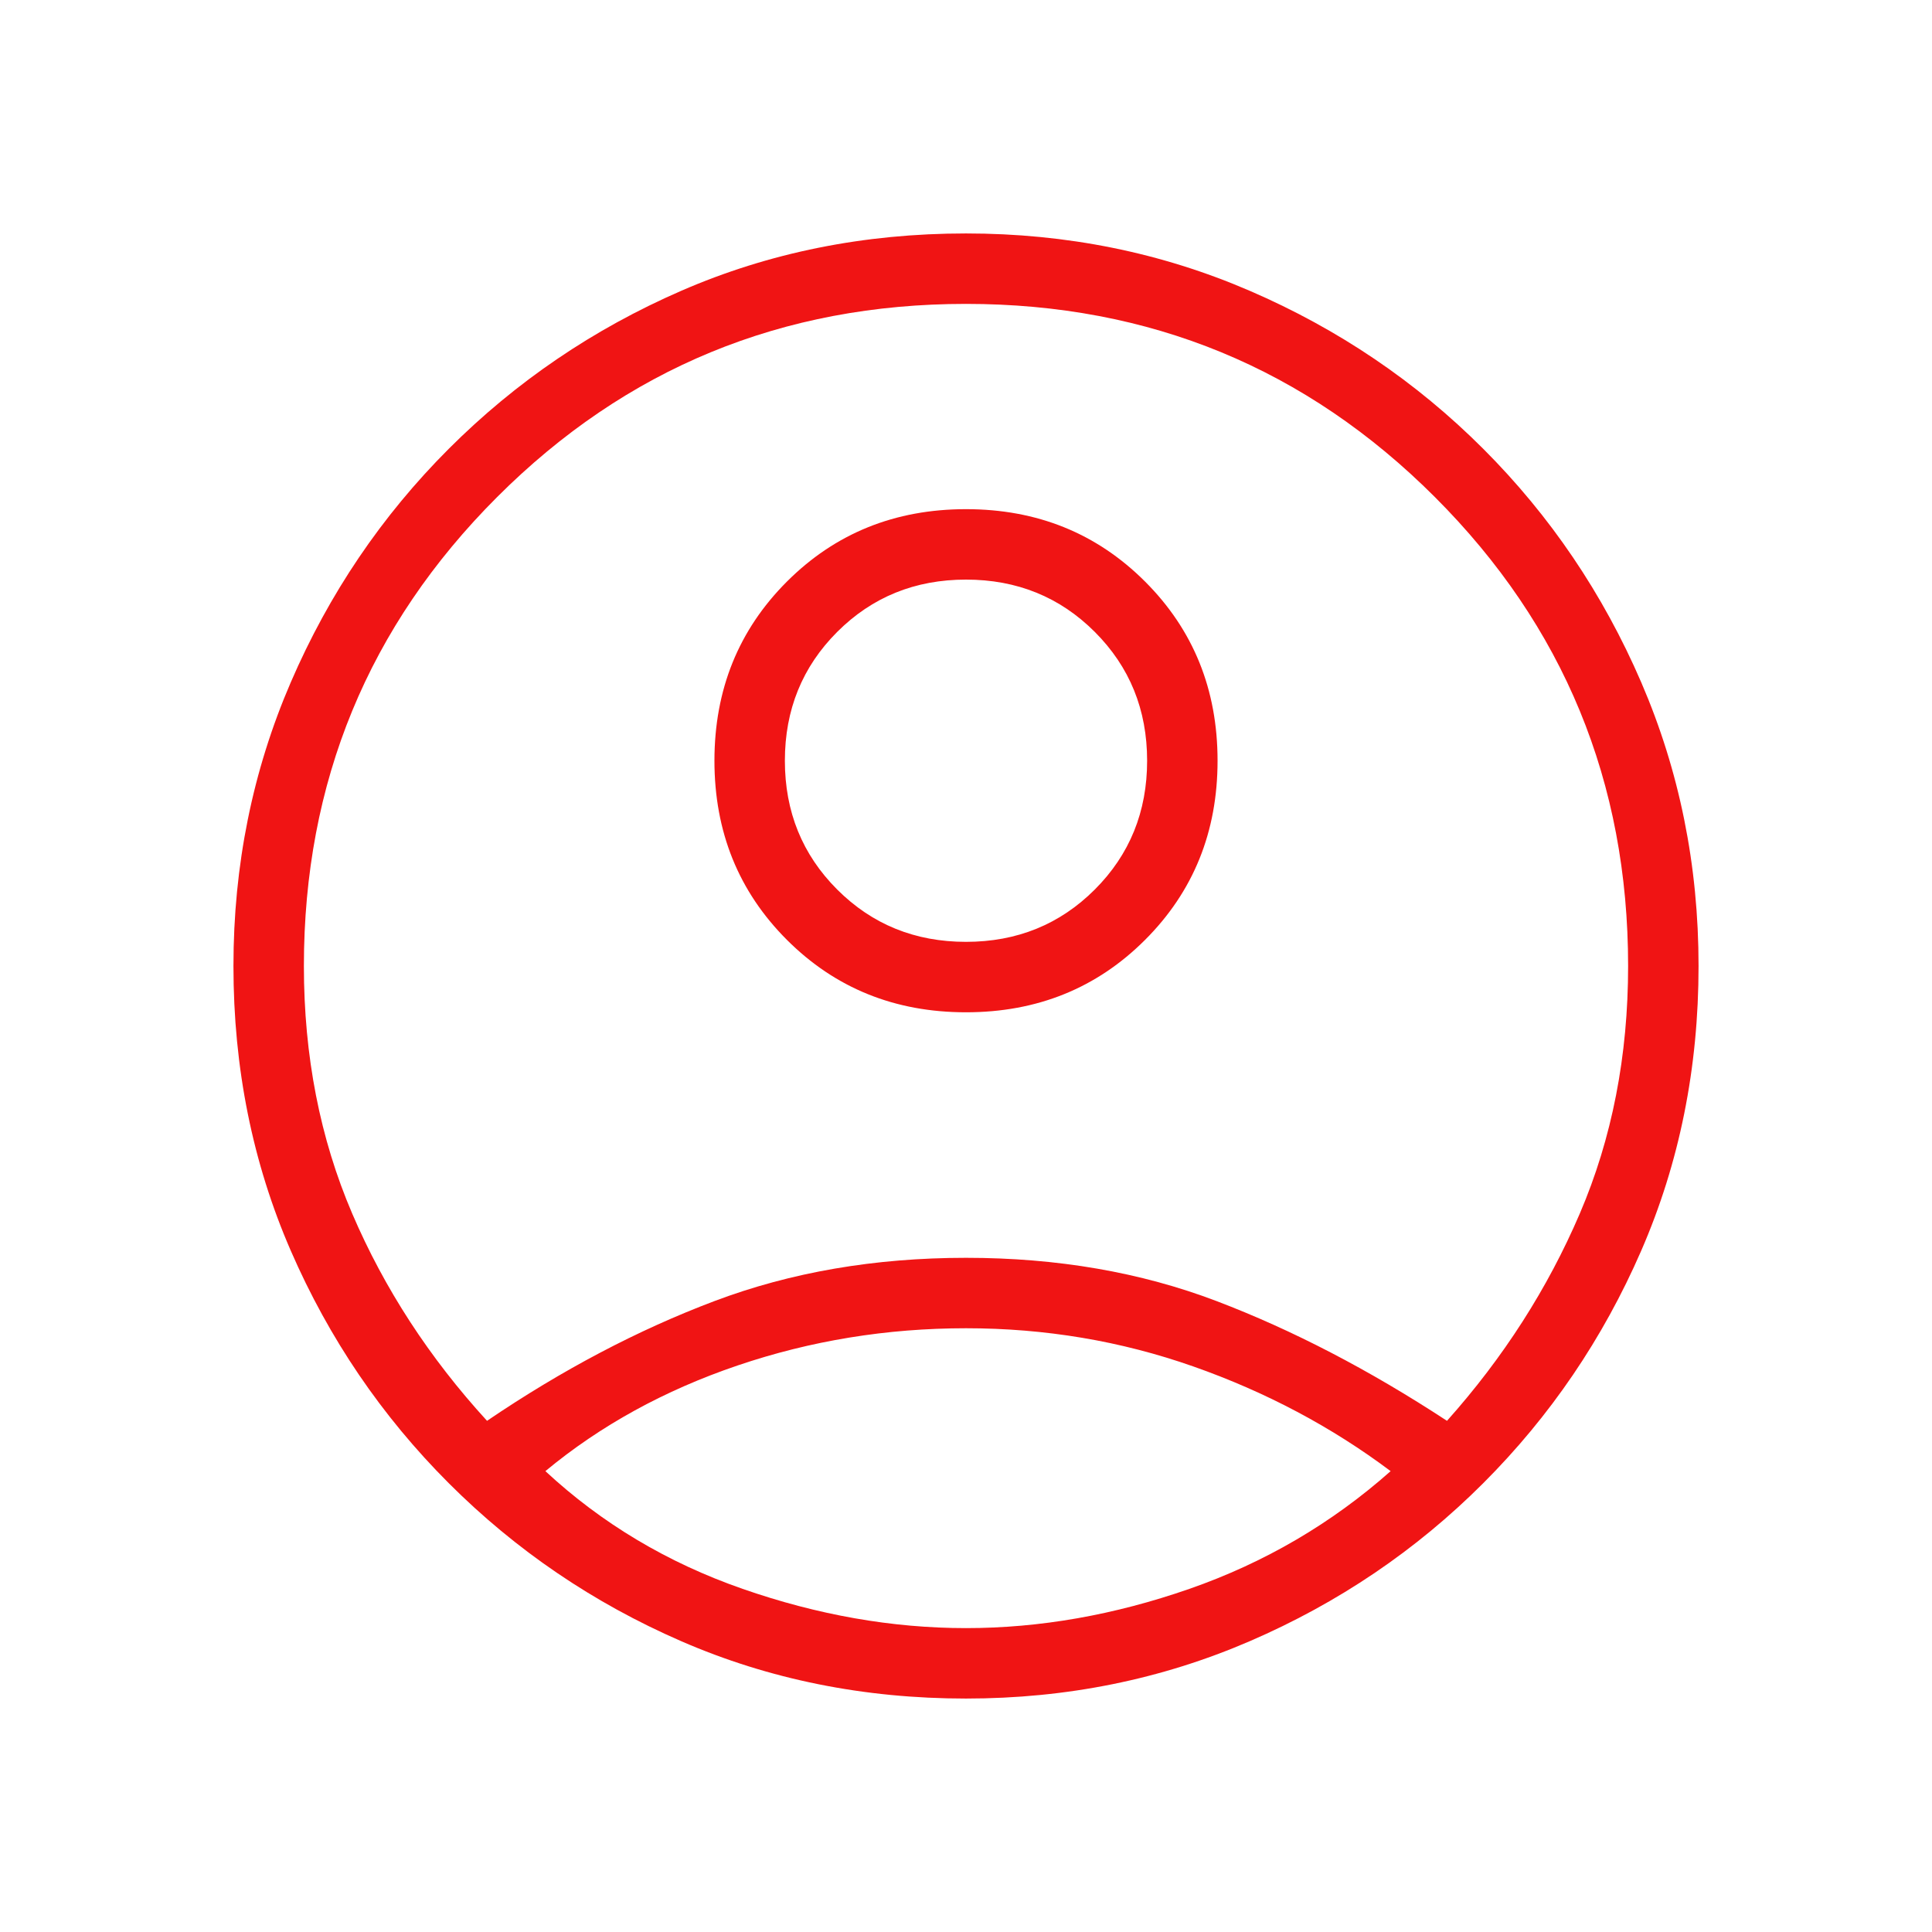
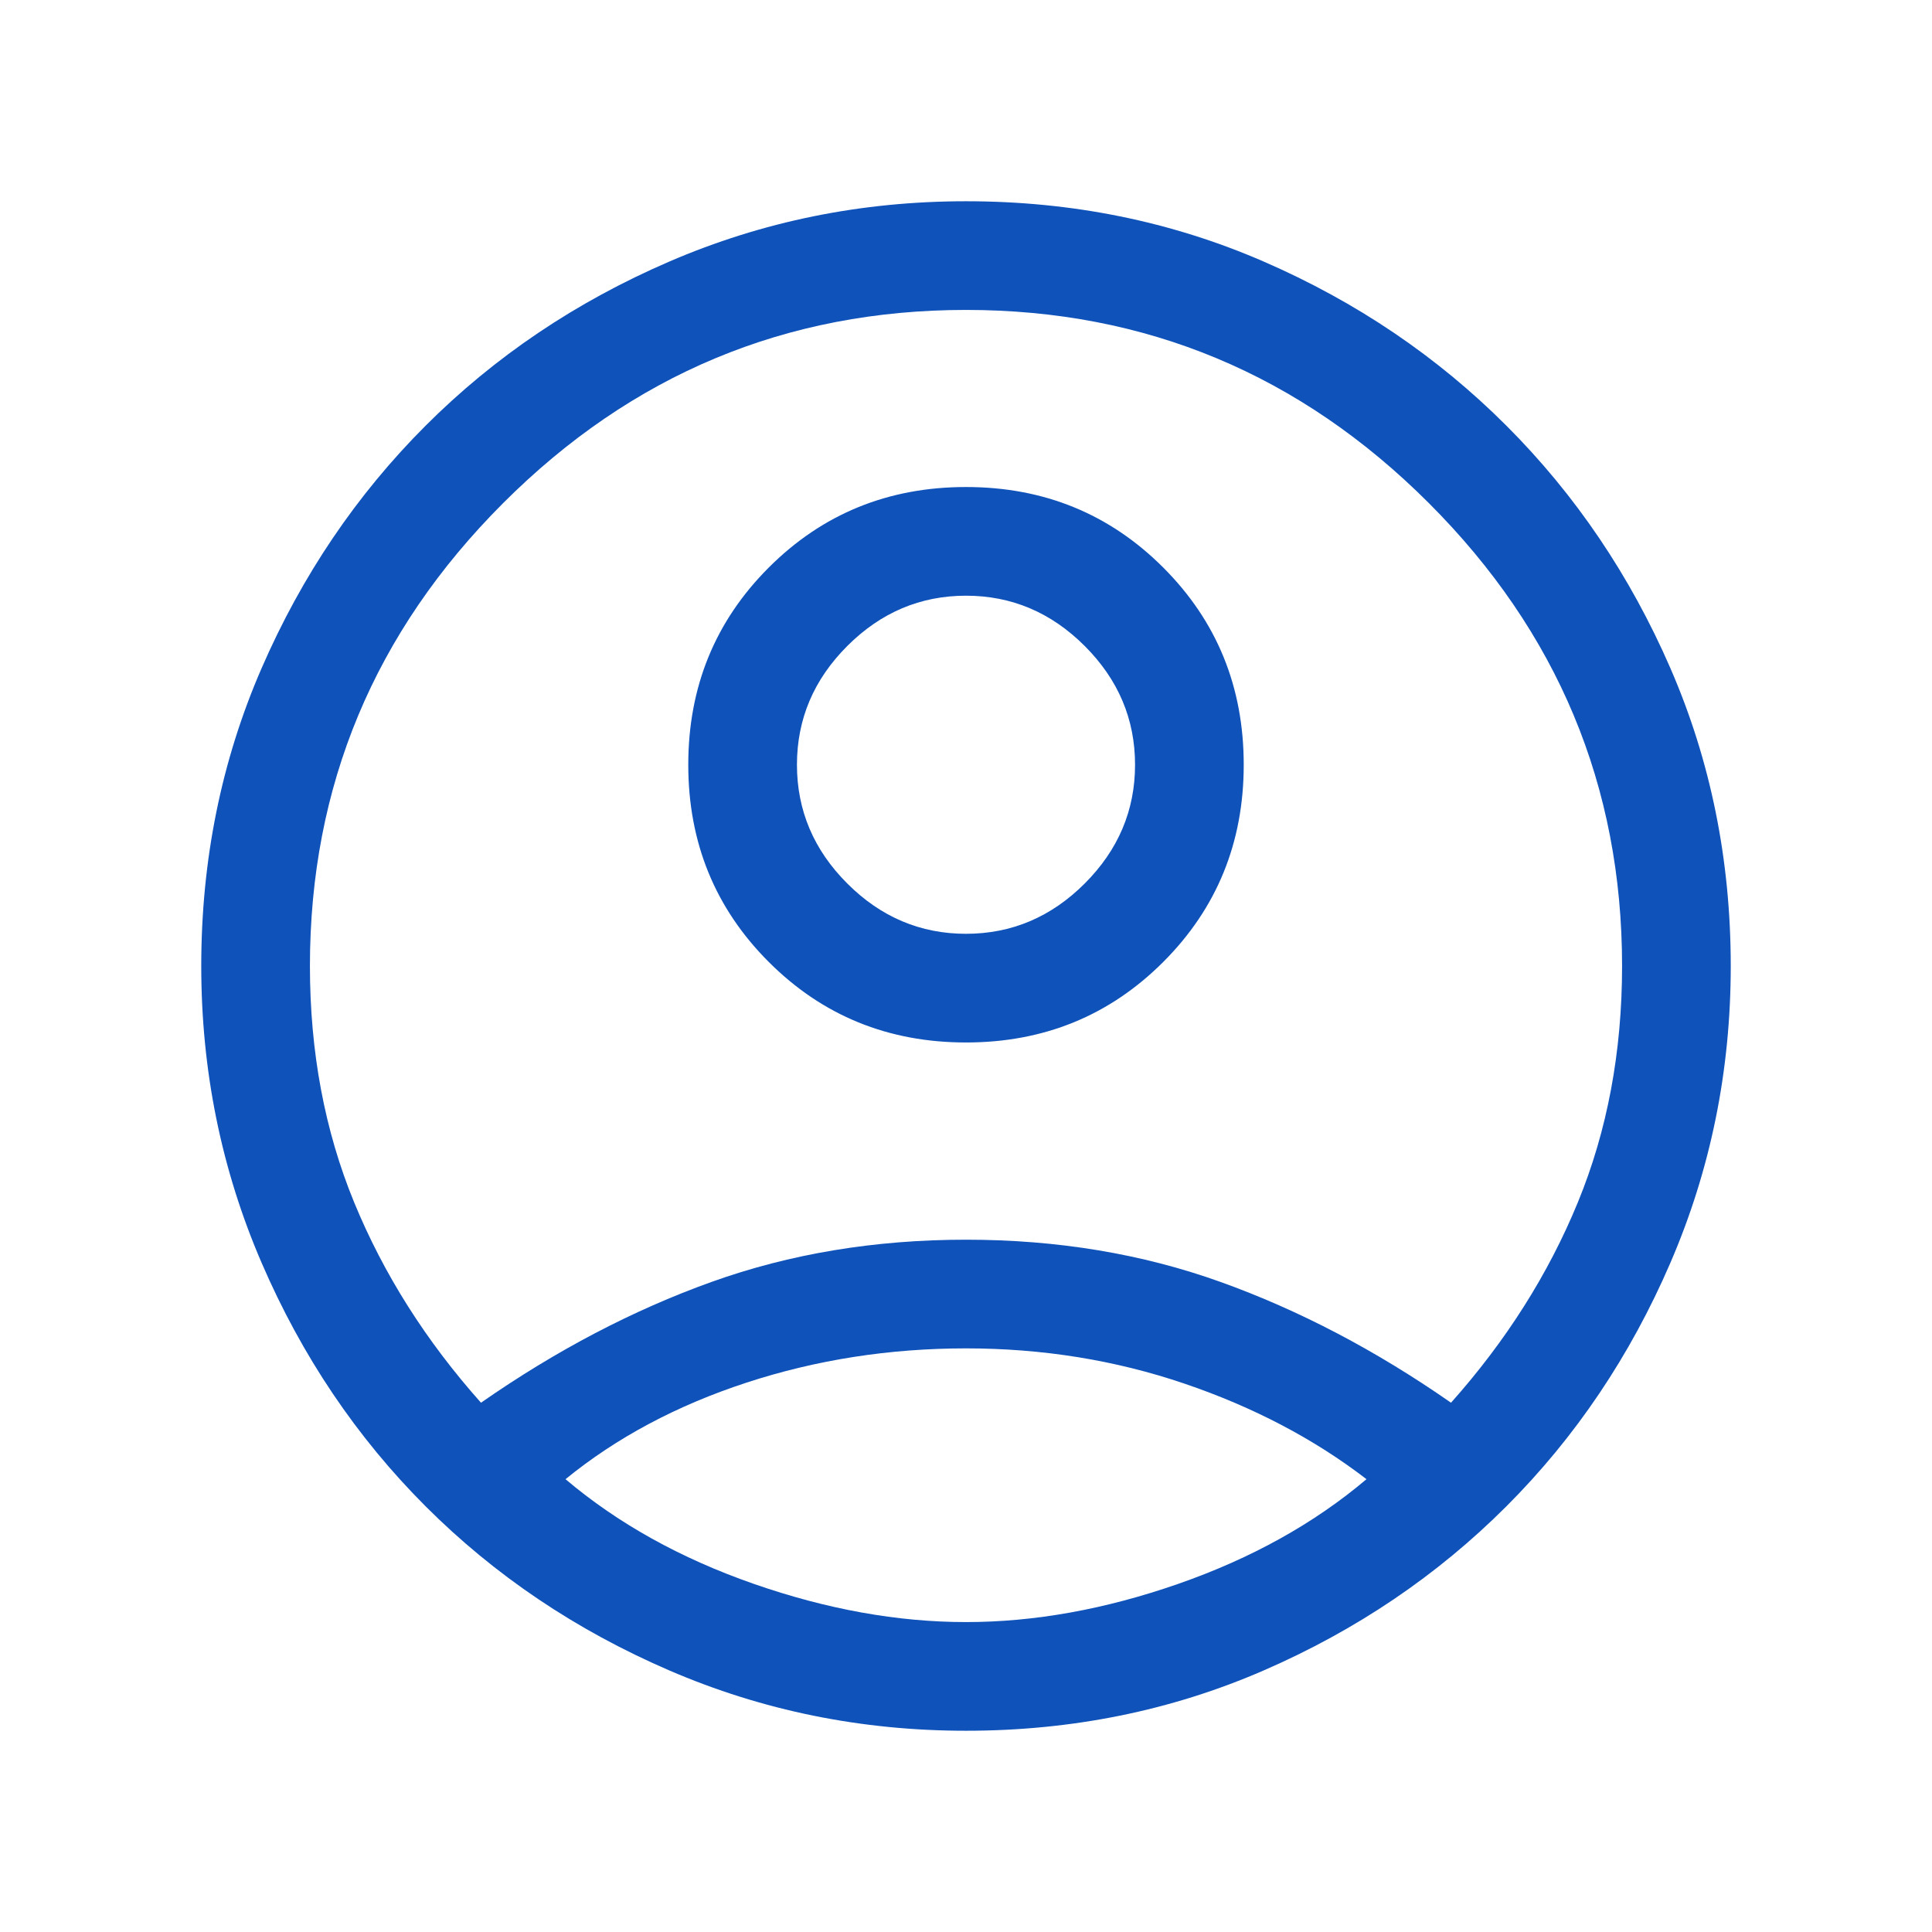
- <svg xmlns="http://www.w3.org/2000/svg" height="24px" viewBox="0 -960 960 960" width="24px" fill="#F01414">
-   <path d="M242-254q56-38 113-59.5T480-335q68 0 124.5 21.5T719-254q42-47 66-103t24-123q0-137-96-233t-233-96q-137 0-233 96t-96 233q0 67 24 123t67 103Zm149-239q-36-36-36-89t36-89q36-36 89-36t89 36q36 36 36 89t-36 89q-36 36-89 36t-89-36Zm89 377q-76 0-141.5-28.5T223-223q-50-50-78.5-115.5T116-480q0-75 28.5-141T223-737q50-50 115.5-78.5T480-844q75 0 141 28.5T737-737q50 50 78.5 116T844-480q0 76-28.5 141.5T737-223q-50 50-116 78.5T480-116Zm111-54.5Q647-190 691-229q-44-33-98-52t-113-19q-59 0-113.5 18.5T271-229q42 39 98 58.5T480-151q55 0 111-19.5ZM544-518q26-26 26-64t-26-64q-26-26-64-26t-64 26q-26 26-26 64t26 64q26 26 64 26t64-26Zm-64-64Zm0 356Z" />
+ <svg xmlns="http://www.w3.org/2000/svg" height="24px" viewBox="0 -960 960 960" width="24px" fill="#0f52ba">
+   <path d="M239-263q56-39 114.5-60T480-344q68 0 126.5 21T721-263q41-46 63-99.5T806-480q0-134-96-230t-230-96q-134 0-230 96t-96 230q0 64 22 117.5t63 99.5Zm143-219q-40-40-40-98t40-98q40-40 98-40t98 40q40 40 40 98t-40 98q-40 40-98 40t-98-40Zm98 382q-78 0-147.5-30t-121-81.5Q160-263 130-332.5T100-480q0-79 30-148t81.5-120.5Q263-800 332.5-830T480-860q79 0 148 30t120.5 81.5Q800-697 830-628t30 148q0 78-30 147.5t-81.5 121Q697-160 628-130t-148 30Zm105.5-73q54.5-19 93.5-52-39-30-90.5-47.5T480-290q-57 0-109 17t-90 48q39 33 93.5 52T480-154q51 0 105.5-19ZM539-521q25-25 25-59t-25-59q-25-25-59-25t-59 25q-25 25-25 59t25 59q25 25 59 25t59-25Zm-59-59Zm0 358Z" />
</svg>
